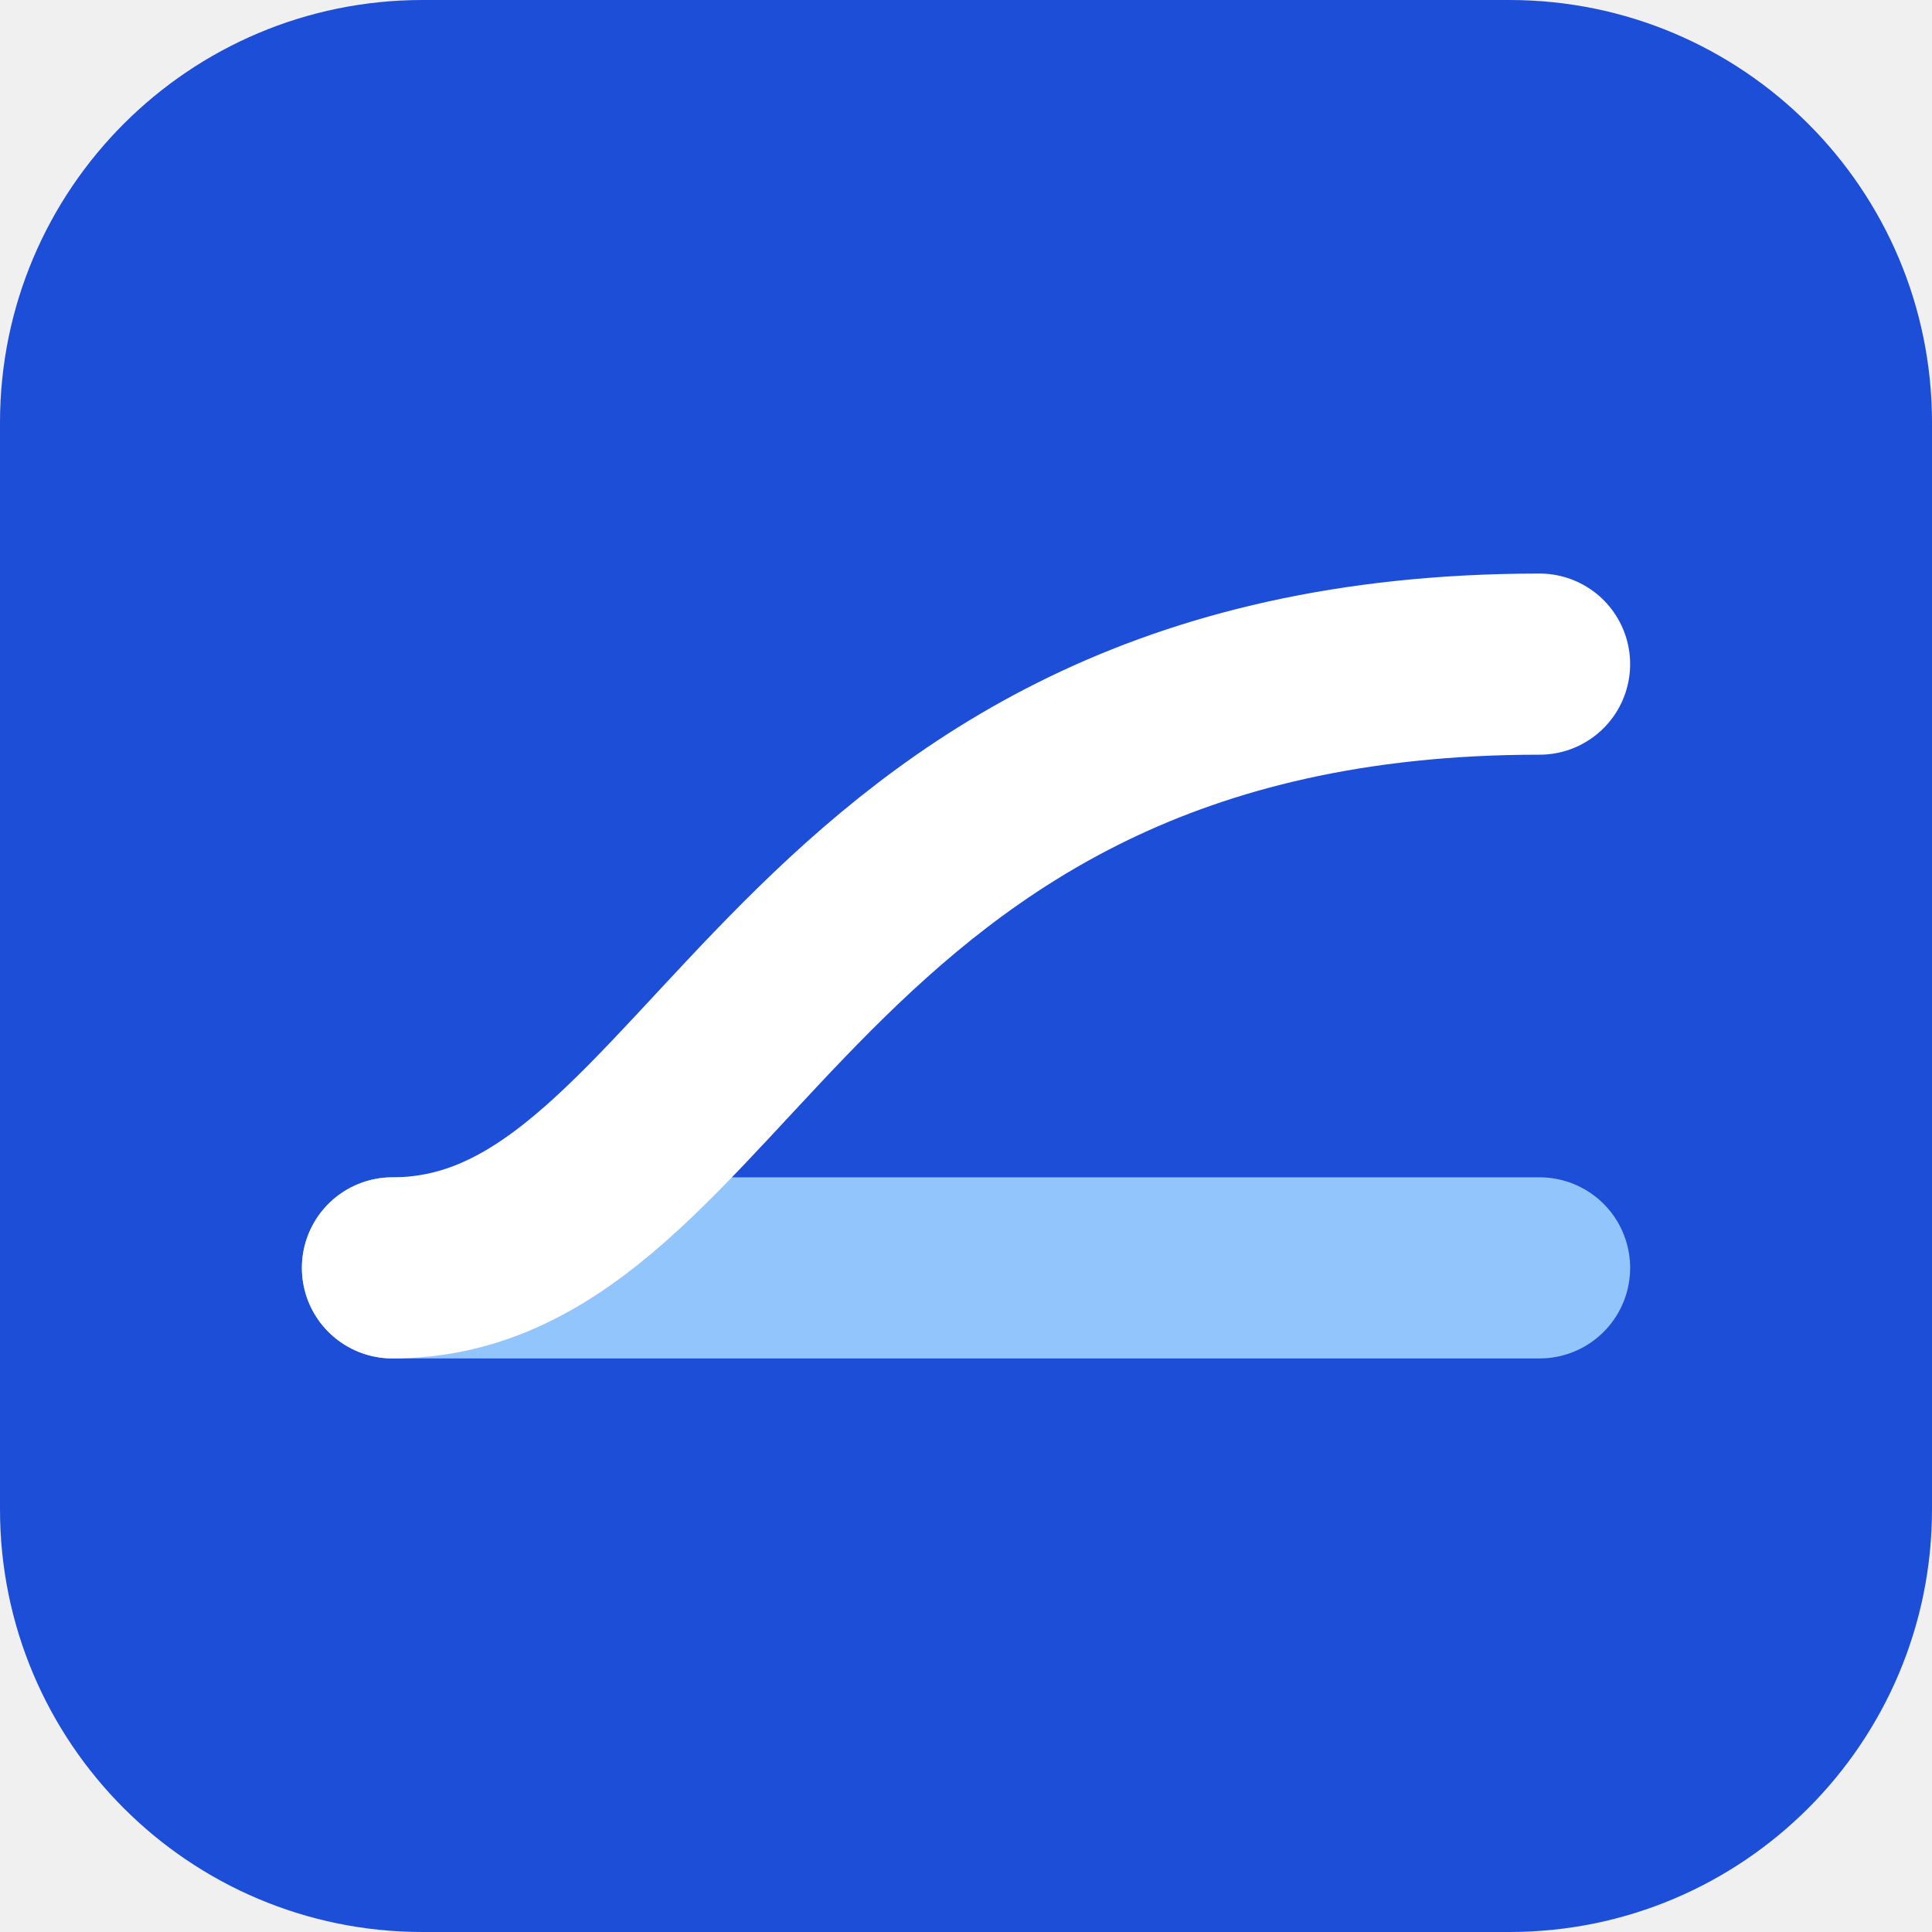
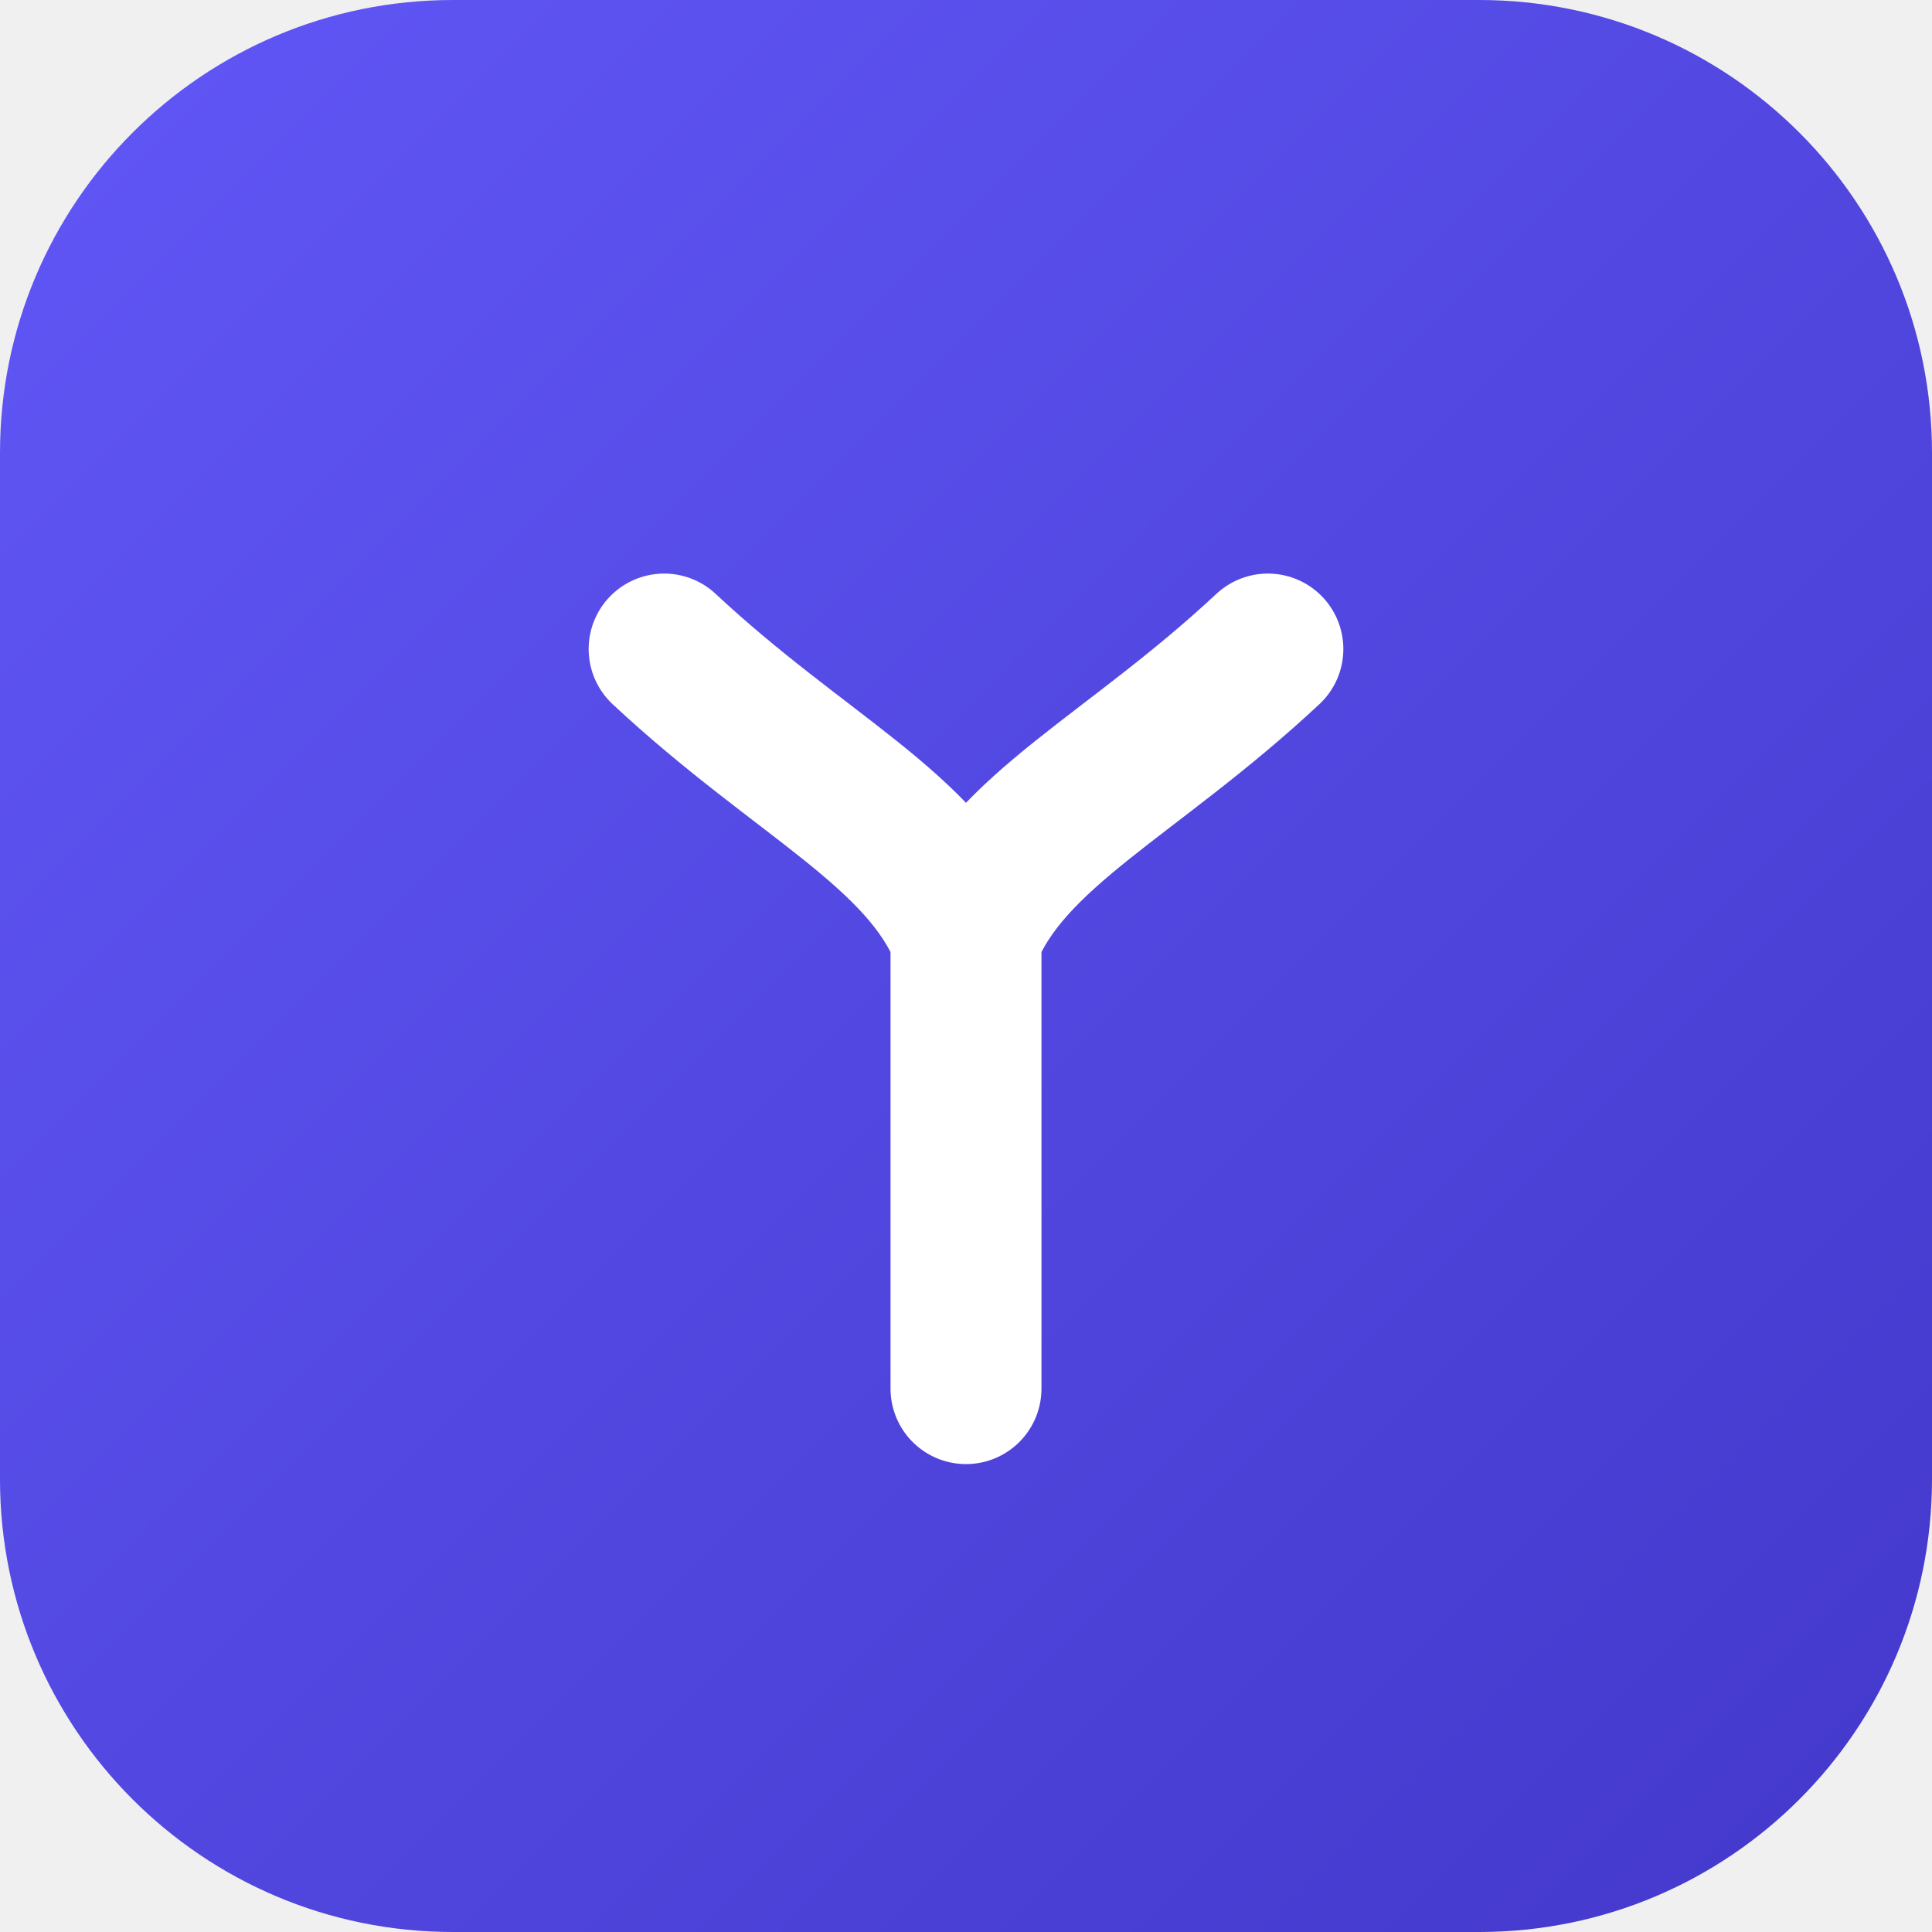
<svg xmlns="http://www.w3.org/2000/svg" viewBox="0 0 64 64">
-   <rect width="64" height="64" rx="14" fill="#1d4ed8" />
-   <path d="M13 42h38" fill="none" stroke="#93c5fd" stroke-width="6" stroke-linecap="round" />
-   <path d="M13 42c11 0 13-20 38-20" fill="none" stroke="#fff" stroke-width="6" stroke-linecap="round" />
+   <defs>
+     <linearGradient id="g" x1="0" y1="0" x2="1" y2="1">
+       <stop offset="0" stop-color="#6157f7" />
+       <stop offset="1" stop-color="#4338ca" />
+     </linearGradient>
+   </defs>
+   <rect width="64" height="64" rx="15" fill="url(#g)" />
+   <path d="M22 21.5c4.5 4.2 8.6 6 10 9.5 1.4-3.5 5.5-5.3 10-9.5M32 31v15" fill="none" stroke="#fff" stroke-width="5" stroke-linecap="round" stroke-linejoin="round" />
</svg>
